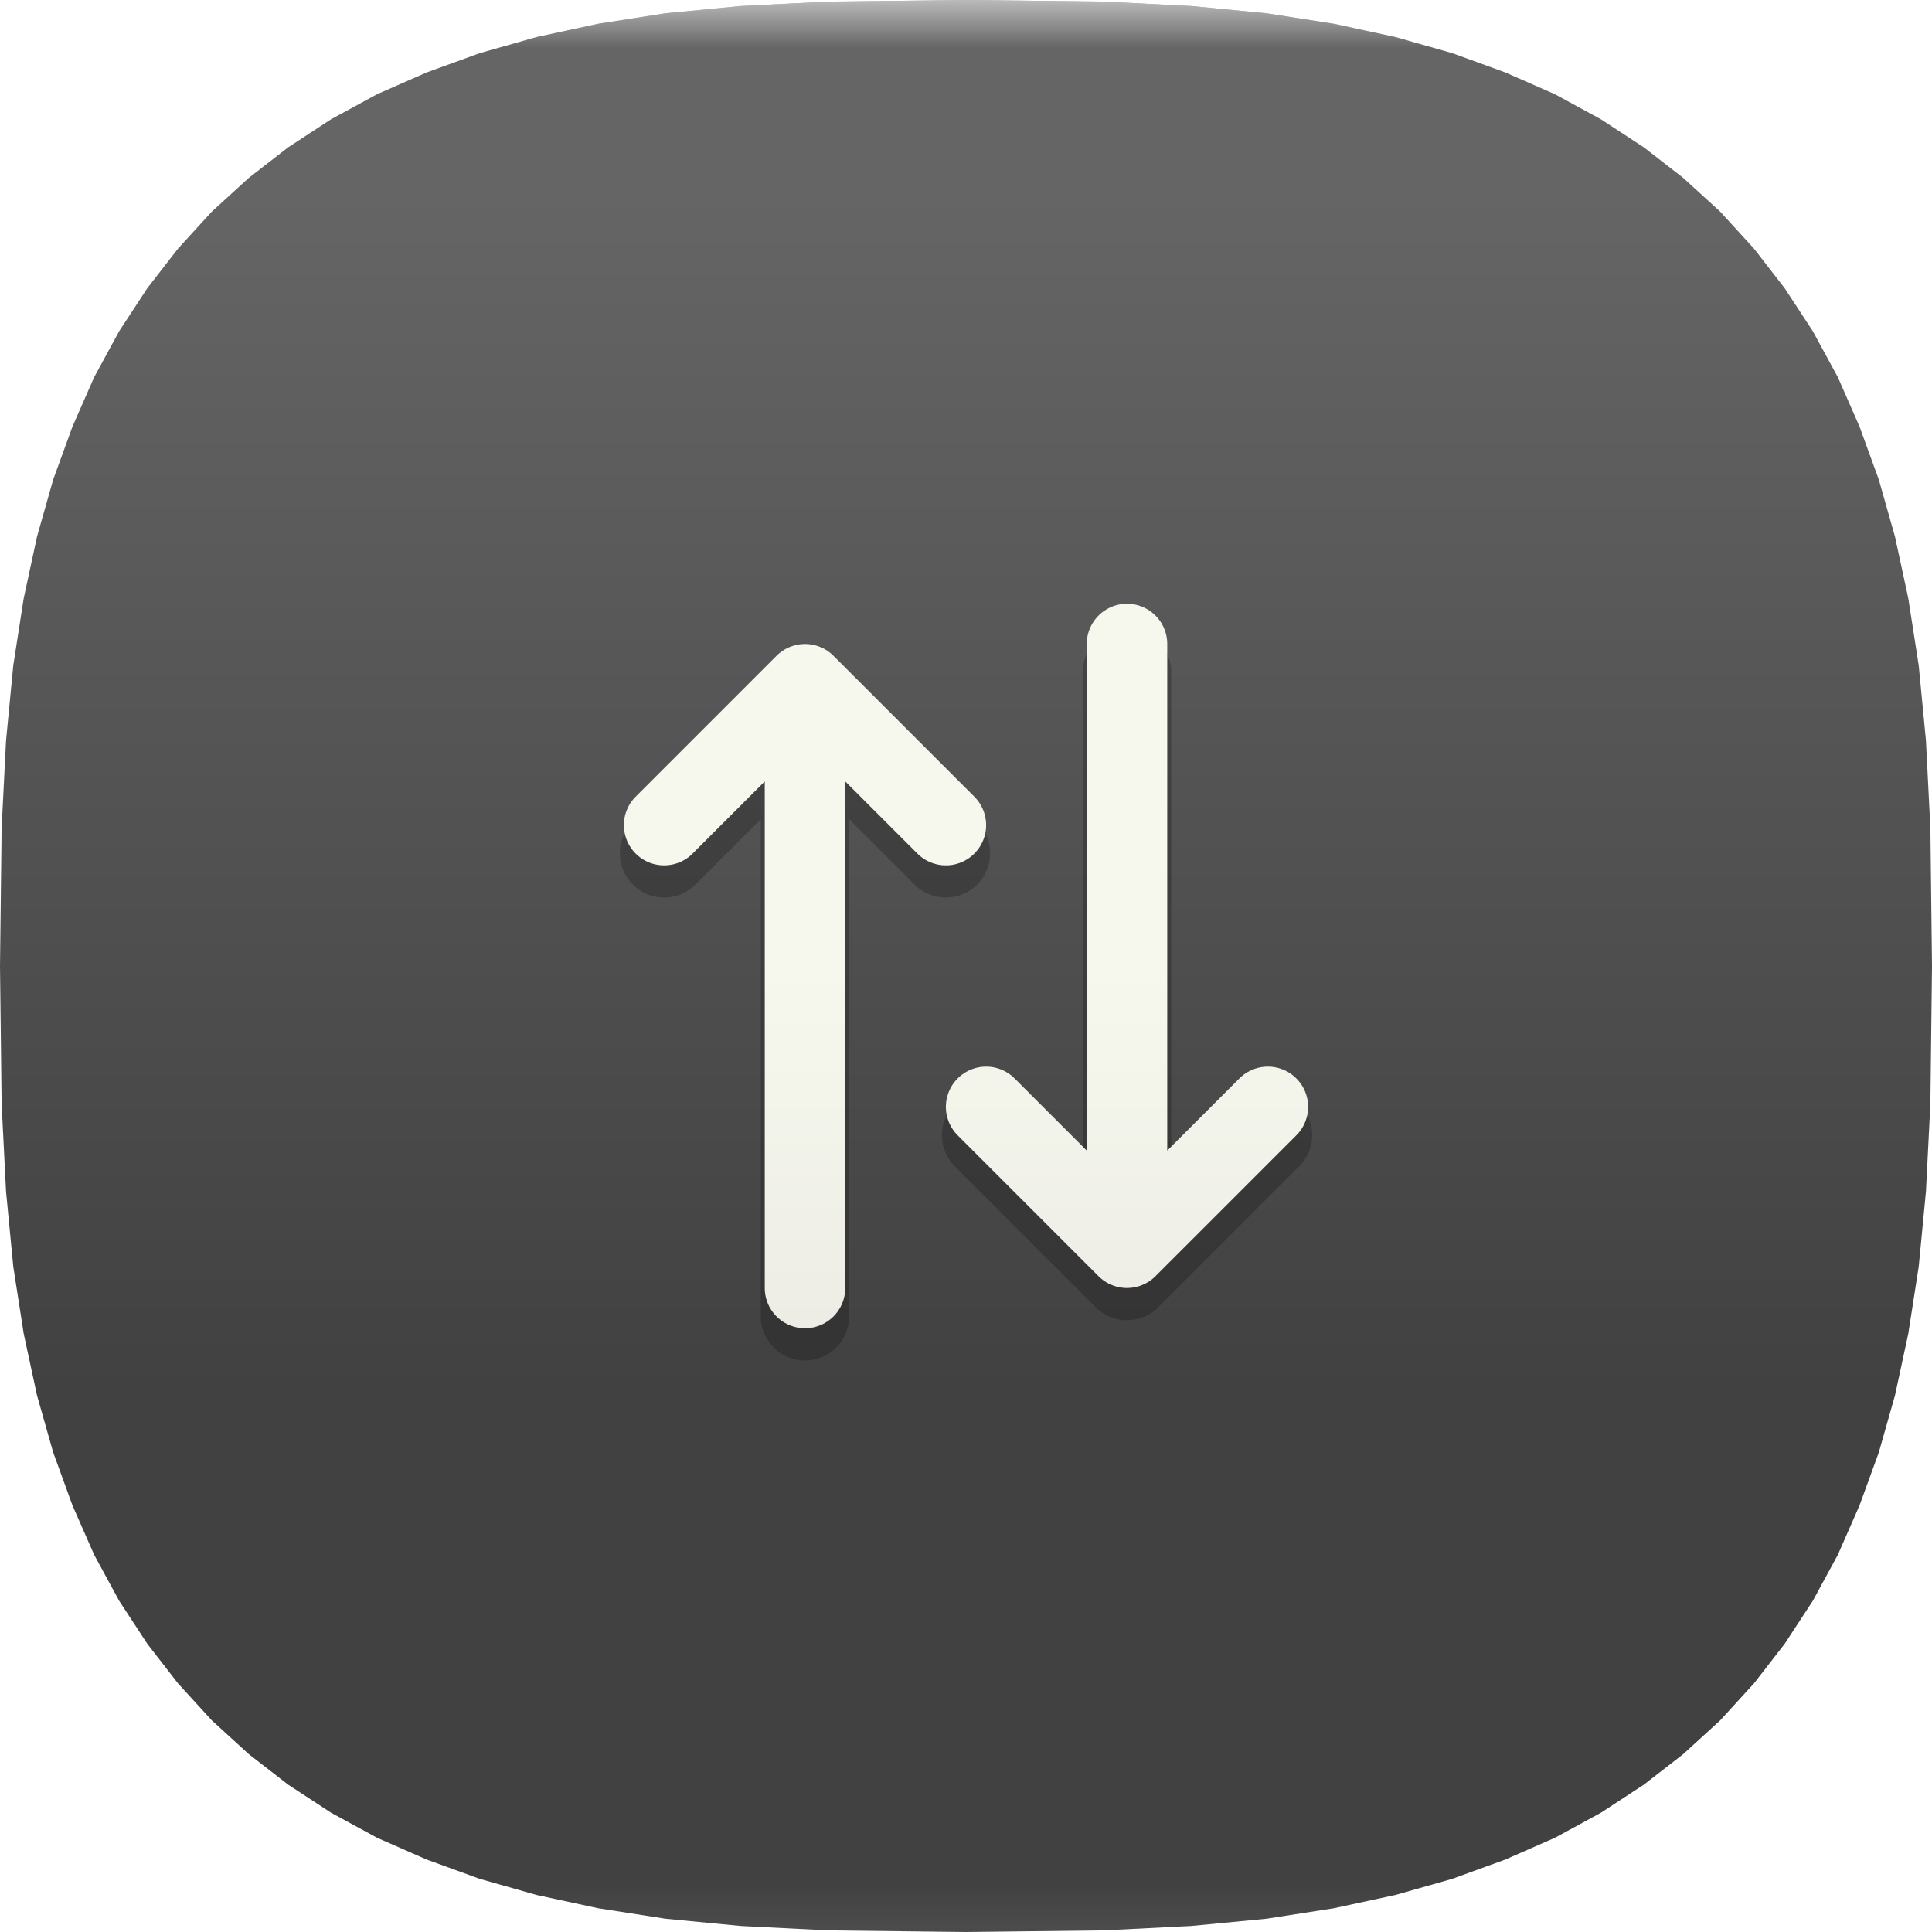
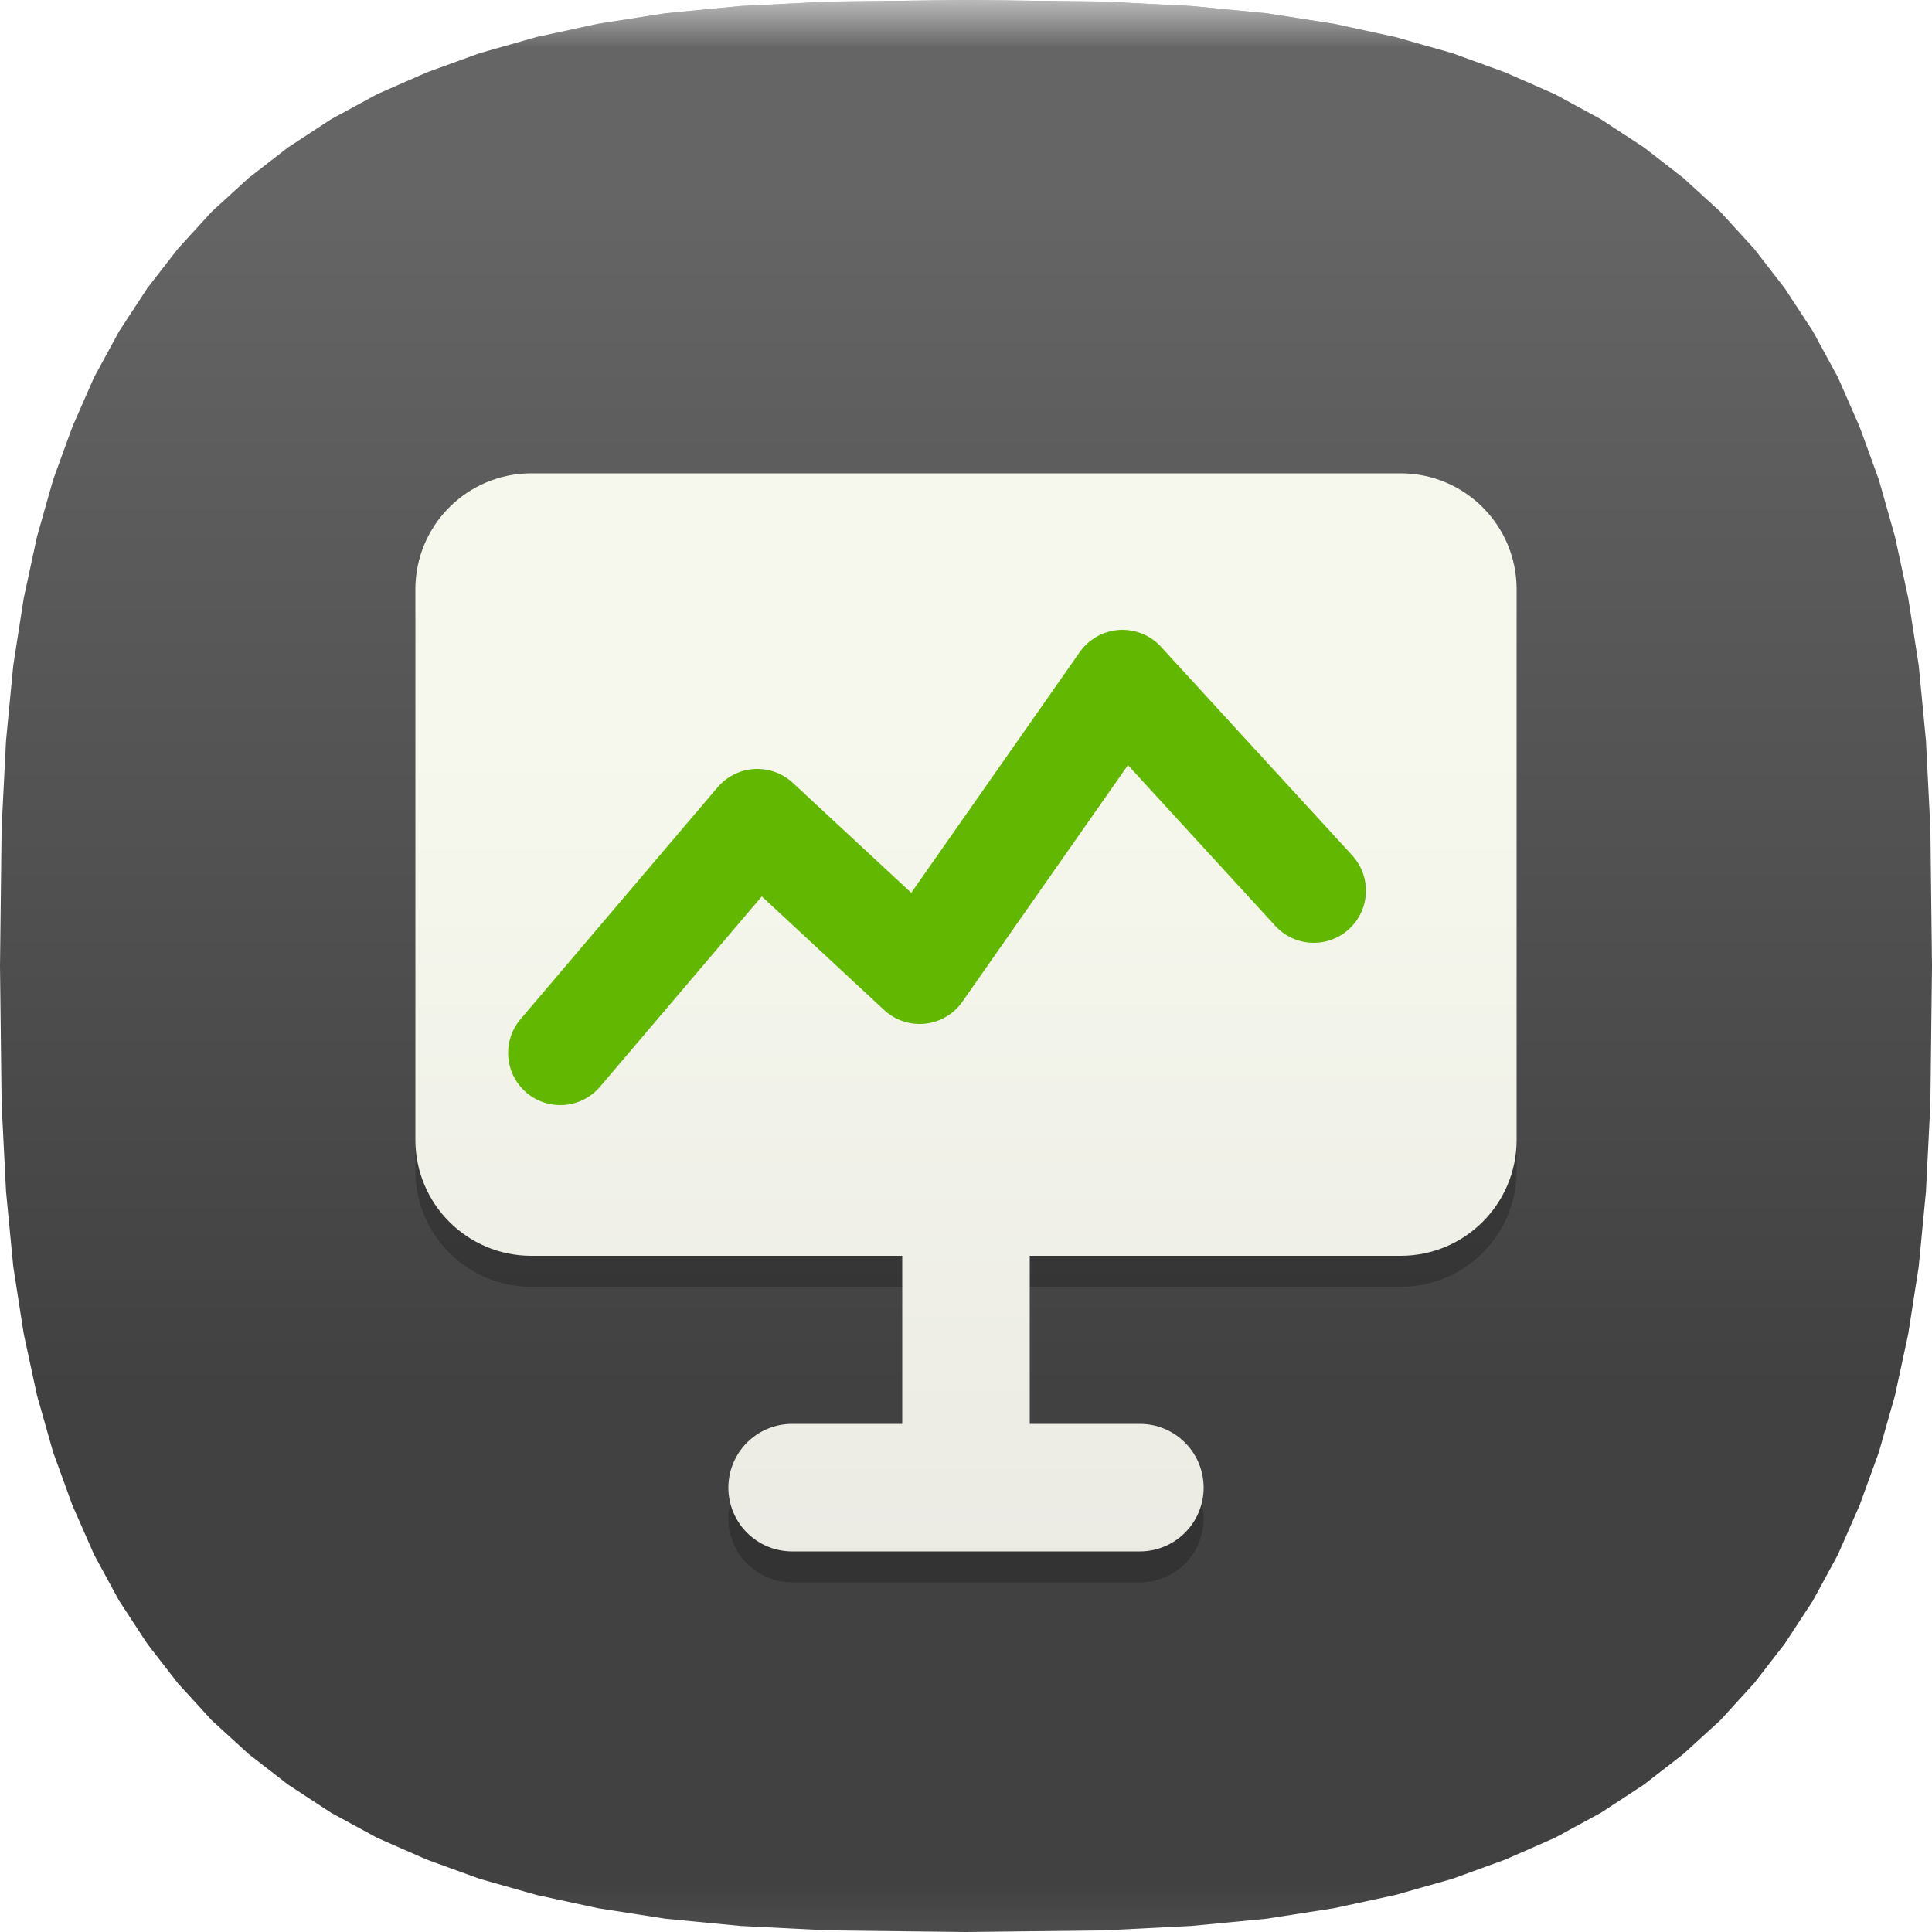
<svg xmlns="http://www.w3.org/2000/svg" width="48" height="48" viewBox="0 0 48 48">
  <defs>
    <linearGradient id="tile" x1="0" y1="4.8" x2="0" y2="34.56" gradientUnits="userSpaceOnUse">
      <stop offset="0" stop-color="#656565" />
      <stop offset="1" stop-color="#414141" />
    </linearGradient>
-     <linearGradient id="ink" x1="0" y1="12" x2="0" y2="36" gradientUnits="userSpaceOnUse">
+     <linearGradient id="ink" x1="0" y1="8" x2="0" y2="40" gradientUnits="userSpaceOnUse">
      <stop offset="0" stop-color="#F6F8ED" />
      <stop offset=".5" stop-color="#EAE9E3" />
      <stop offset="1" stop-color="#D0C9C6" />
    </linearGradient>
    <linearGradient id="rim" x1="0" y1="0" x2="0" y2="48" gradientUnits="userSpaceOnUse">
      <stop offset="0" stop-color="#FFFFFF" stop-opacity=".55" />
      <stop offset=".025" stop-color="#FFFFFF" stop-opacity="0" />
      <stop offset=".975" stop-color="#FFFFFF" stop-opacity="0" />
      <stop offset="1" stop-color="#FFFFFF" stop-opacity=".06" />
    </linearGradient>
  </defs>
  <path d="M48.00,24.00L47.96,27.42L47.85,29.60L47.67,31.47L47.41,33.14L47.08,34.67L46.68,36.08L46.20,37.40L45.66,38.63L45.04,39.77L44.34,40.84L43.58,41.82L42.74,42.74L41.82,43.58L40.84,44.34L39.77,45.04L38.63,45.66L37.40,46.20L36.08,46.68L34.67,47.08L33.14,47.41L31.47,47.67L29.60,47.85L27.42,47.96L24.00,48.00L20.58,47.96L18.40,47.85L16.53,47.67L14.86,47.41L13.33,47.08L11.92,46.68L10.60,46.20L9.37,45.66L8.23,45.04L7.16,44.34L6.18,43.58L5.26,42.74L4.42,41.82L3.66,40.84L2.96,39.77L2.34,38.63L1.80,37.40L1.32,36.08L0.92,34.67L0.59,33.14L0.33,31.47L0.15,29.60L0.04,27.42L0.00,24.00L0.04,20.58L0.15,18.40L0.33,16.53L0.59,14.86L0.92,13.33L1.32,11.92L1.80,10.60L2.34,9.37L2.96,8.23L3.66,7.16L4.42,6.18L5.26,5.26L6.18,4.42L7.16,3.66L8.23,2.96L9.37,2.34L10.60,1.80L11.92,1.32L13.33,0.92L14.86,0.59L16.53,0.33L18.40,0.15L20.58,0.04L24.00,0.00L27.42,0.04L29.60,0.15L31.47,0.33L33.14,0.59L34.67,0.92L36.08,1.32L37.40,1.80L38.63,2.34L39.77,2.96L40.84,3.66L41.82,4.42L42.74,5.26L43.58,6.18L44.34,7.16L45.04,8.23L45.66,9.37L46.20,10.60L46.68,11.92L47.08,13.33L47.41,14.86L47.67,16.53L47.85,18.40L47.96,20.58Z" fill="url(#tile)" />
  <path d="M48.00,24.00L47.96,27.42L47.85,29.60L47.67,31.47L47.41,33.14L47.08,34.67L46.68,36.08L46.20,37.40L45.66,38.63L45.04,39.77L44.34,40.84L43.58,41.82L42.74,42.74L41.82,43.58L40.84,44.34L39.77,45.04L38.63,45.66L37.40,46.20L36.08,46.68L34.67,47.08L33.14,47.41L31.47,47.67L29.60,47.85L27.42,47.96L24.00,48.00L20.58,47.96L18.40,47.85L16.53,47.67L14.86,47.41L13.33,47.08L11.92,46.68L10.60,46.20L9.37,45.66L8.23,45.04L7.16,44.34L6.18,43.58L5.26,42.74L4.42,41.82L3.66,40.84L2.96,39.77L2.34,38.63L1.80,37.40L1.32,36.08L0.92,34.67L0.59,33.14L0.33,31.47L0.15,29.60L0.04,27.42L0.00,24.00L0.04,20.58L0.15,18.40L0.33,16.53L0.59,14.86L0.92,13.33L1.32,11.92L1.80,10.60L2.34,9.37L2.96,8.23L3.66,7.16L4.42,6.18L5.26,5.26L6.18,4.42L7.16,3.66L8.23,2.96L9.37,2.34L10.60,1.80L11.92,1.32L13.33,0.92L14.86,0.59L16.53,0.33L18.40,0.15L20.58,0.04L24.00,0.00L27.42,0.04L29.60,0.15L31.47,0.33L33.14,0.59L34.67,0.92L36.08,1.32L37.40,1.80L38.63,2.34L39.77,2.96L40.84,3.66L41.82,4.42L42.74,5.26L43.58,6.18L44.34,7.16L45.04,8.23L45.66,9.37L46.20,10.60L46.68,11.92L47.08,13.33L47.41,14.86L47.67,16.53L47.85,18.40L47.96,20.58Z" fill="url(#rim)" />
-   <g transform="translate(12 12.7)" fill="none" stroke="#000000" stroke-opacity=".22" stroke-width="2.2" stroke-linecap="round" stroke-linejoin="round">
-     <path d="M8 20V5M4.5 8.5 8 5l3.5 3.5M16 4v15M12.5 15.5 16 19l3.5-3.5" />
+   <g transform="translate(6.72 7.49) scale(1.44)" opacity=".22">
+     <rect x="2.5" y="3.5" width="19" height="13.5" rx="2" fill="#000" />
+     <path d="M5 13.5l3.4-4 2.8 2.6 3.5-5 3.3 3.6" fill="none" stroke="#000" stroke-width="1.8" stroke-linejoin="round" stroke-linecap="round" />
+     <path d="M9 21h6M12 17v4" stroke="#000" stroke-width="2.2" stroke-linecap="round" />
  </g>
-   <g transform="translate(12 12)" fill="none" stroke="url(#ink)" stroke-width="2" stroke-linecap="round" stroke-linejoin="round">
-     <path d="M8 20V5M4.5 8.5 8 5l3.5 3.5M16 4v15M12.5 15.5 16 19l3.5-3.5" />
+   <g transform="translate(6.72 6.72) scale(1.44)">
+     <rect x="2.5" y="3.5" width="19" height="13.5" rx="2" fill="url(#ink)" />
+     <path d="M5 13.5l3.4-4 2.8 2.6 3.5-5 3.3 3.6" fill="none" stroke="#62B700" stroke-width="1.8" stroke-linejoin="round" stroke-linecap="round" />
+     <path d="M9 21h6M12 17v4" stroke="url(#ink)" stroke-width="2.2" stroke-linecap="round" />
  </g>
</svg>
